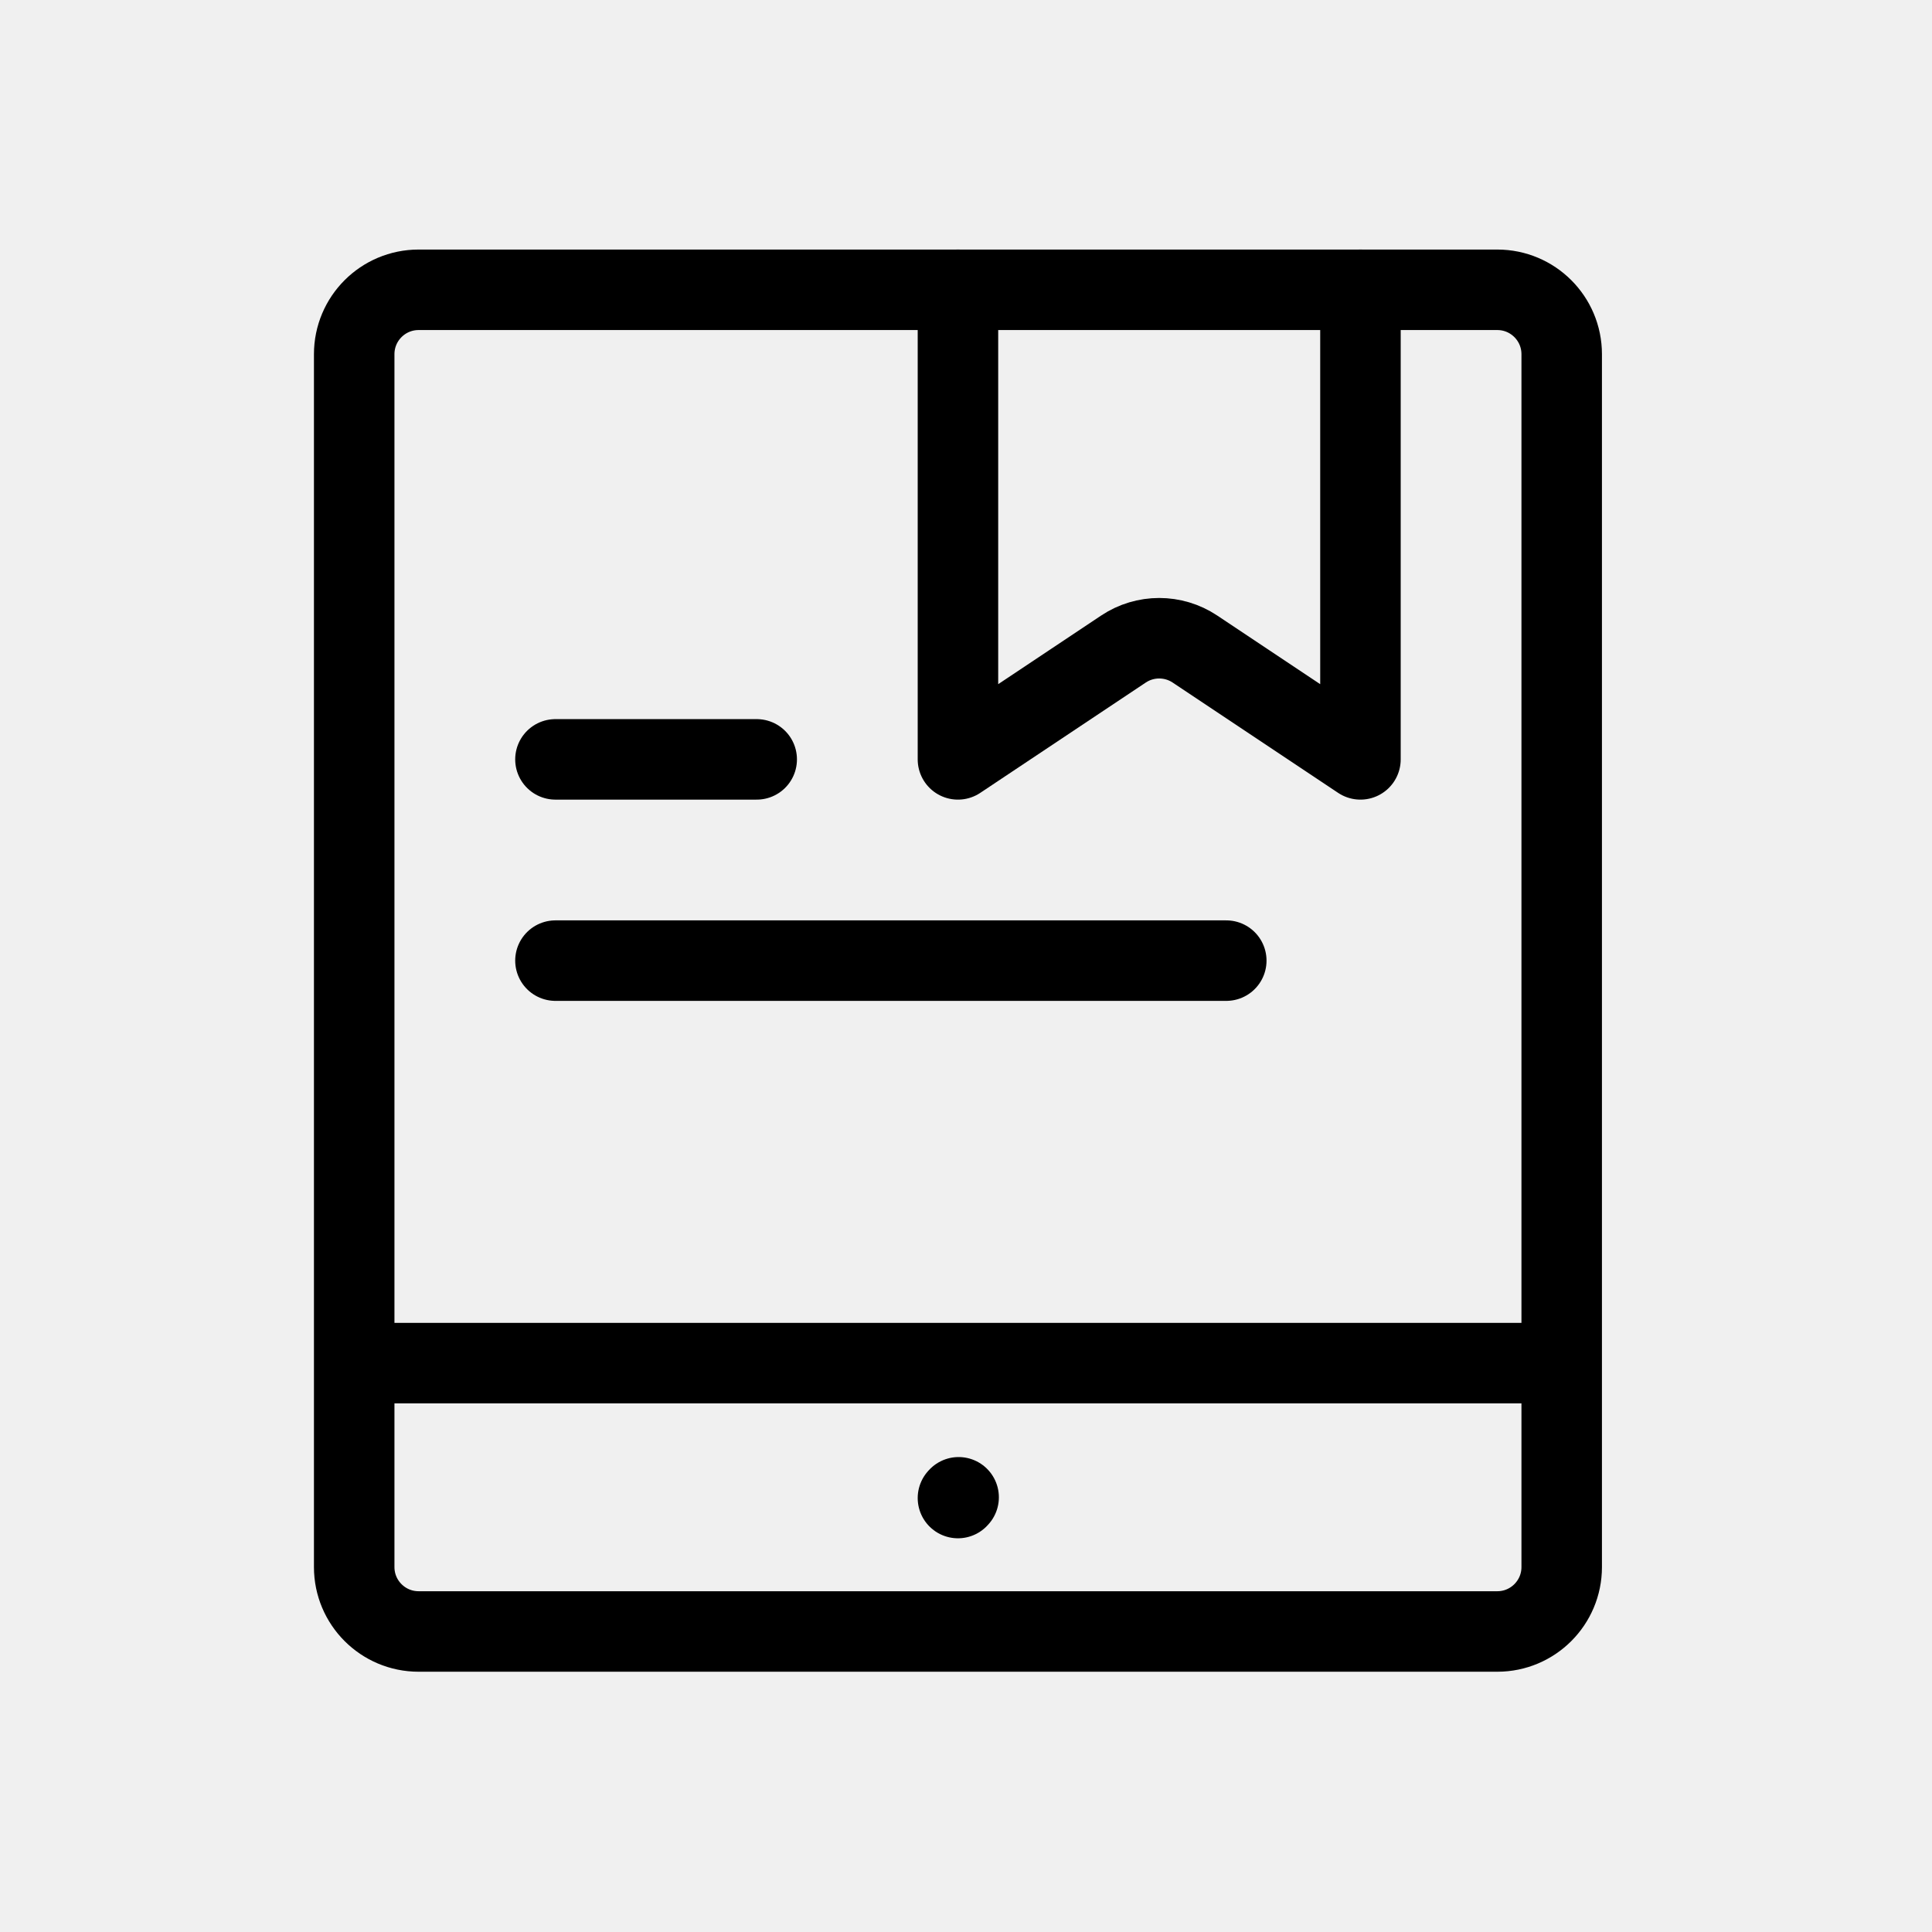
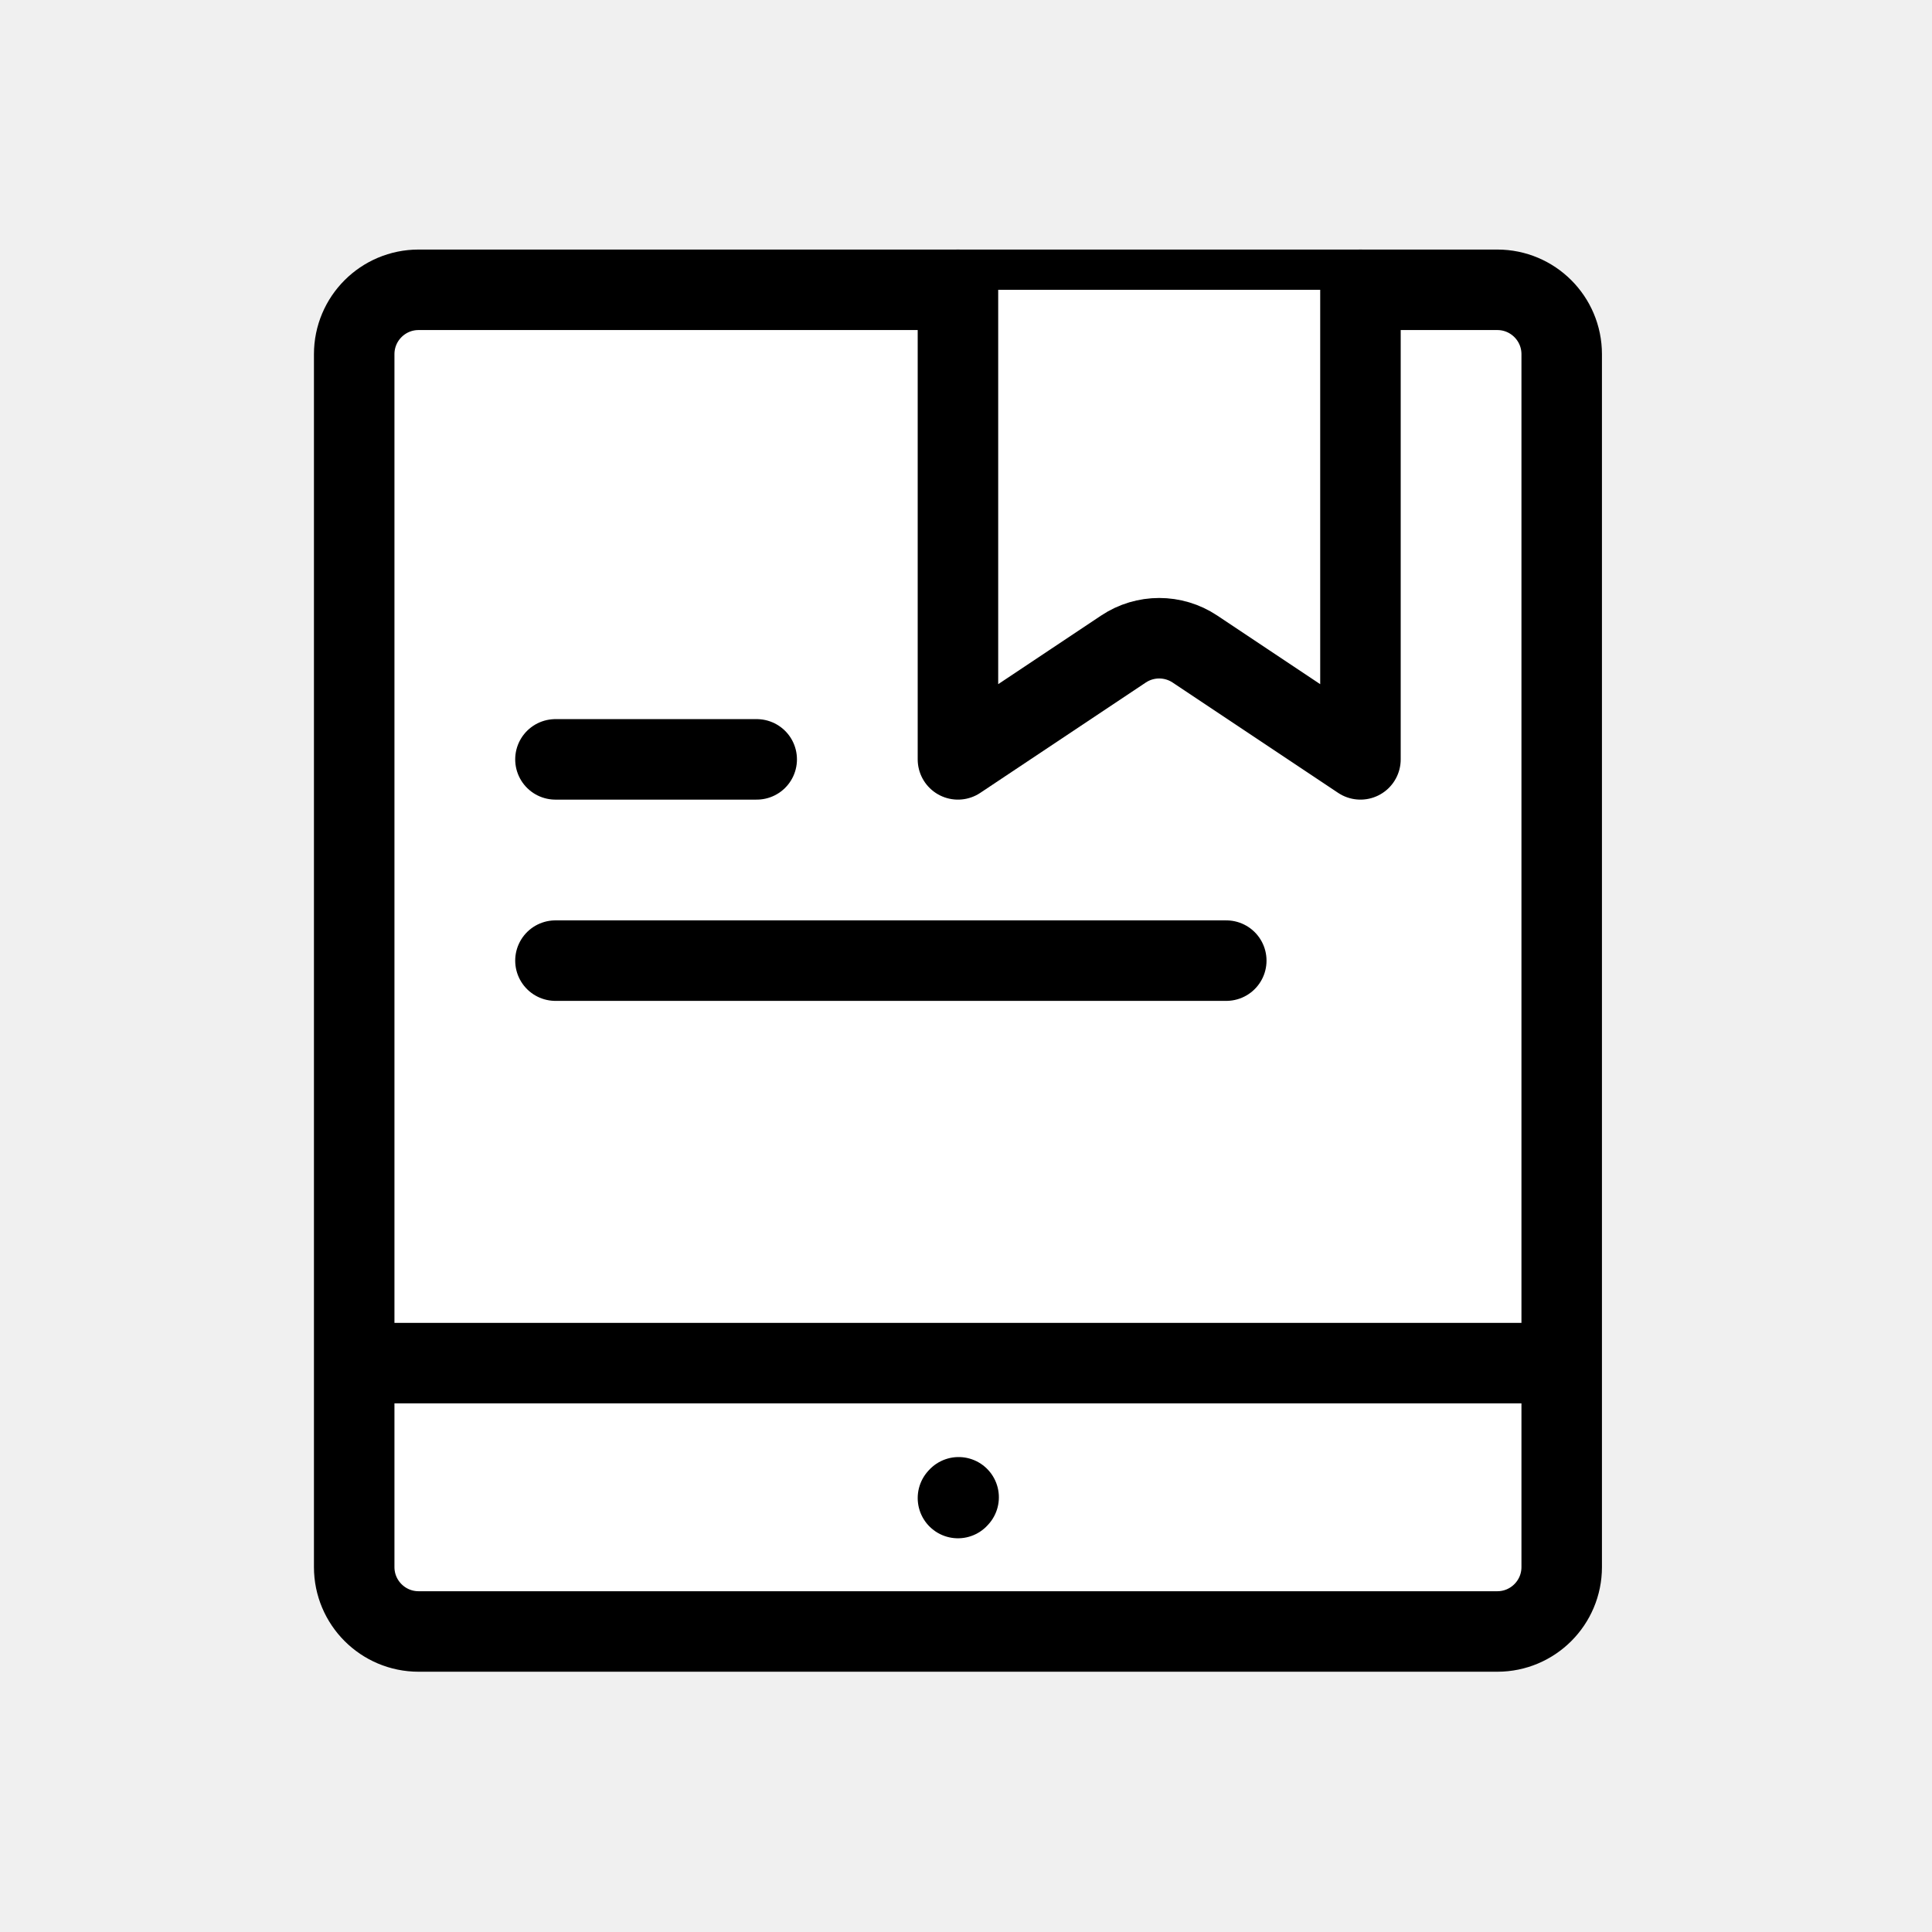
- <svg xmlns="http://www.w3.org/2000/svg" width="100%" height="100%" viewBox="0 0 60 60" fill="none" id="books_cache34" fit="" preserveAspectRatio="xMidYMid meet" focusable="false">
+ <svg xmlns="http://www.w3.org/2000/svg" width="100%" height="100%" viewBox="0 0 60 60" fill="white" id="books_cache34" fit="" preserveAspectRatio="xMidYMid meet" focusable="false">
  <rect width="60" height="60" transform="matrix(0 -1 1 0 0 60)" fill="black" fill-opacity="0" />
  <path d="M13 9H46.5C47.605 9 48.5 9.895 48.5 11V48.667C48.5 49.771 47.605 50.667 46.5 50.667H13C11.895 50.667 11 49.771 11 48.667L11 11C11 9.895 11.895 9 13 9Z" stroke="black" stroke-width="2.5" />
  <path d="M11 42.333H48.5" stroke="black" stroke-width="2.5" />
  <path d="M29.75 46.523L29.771 46.5" stroke="black" stroke-width="2.5" stroke-linecap="round" stroke-linejoin="round" />
  <path d="M29.75 9V23.583L34.891 20.156C35.562 19.709 36.438 19.709 37.109 20.156L42.25 23.583V9" stroke="black" stroke-width="2.5" stroke-linecap="round" stroke-linejoin="round" />
  <path d="M17.25 29.833L38.083 29.833" stroke="black" stroke-width="2.5" stroke-linecap="round">
    </path>
  <path d="M17.25 23.583H23.5" stroke="black" stroke-width="2.5" stroke-linecap="round" />
</svg>
